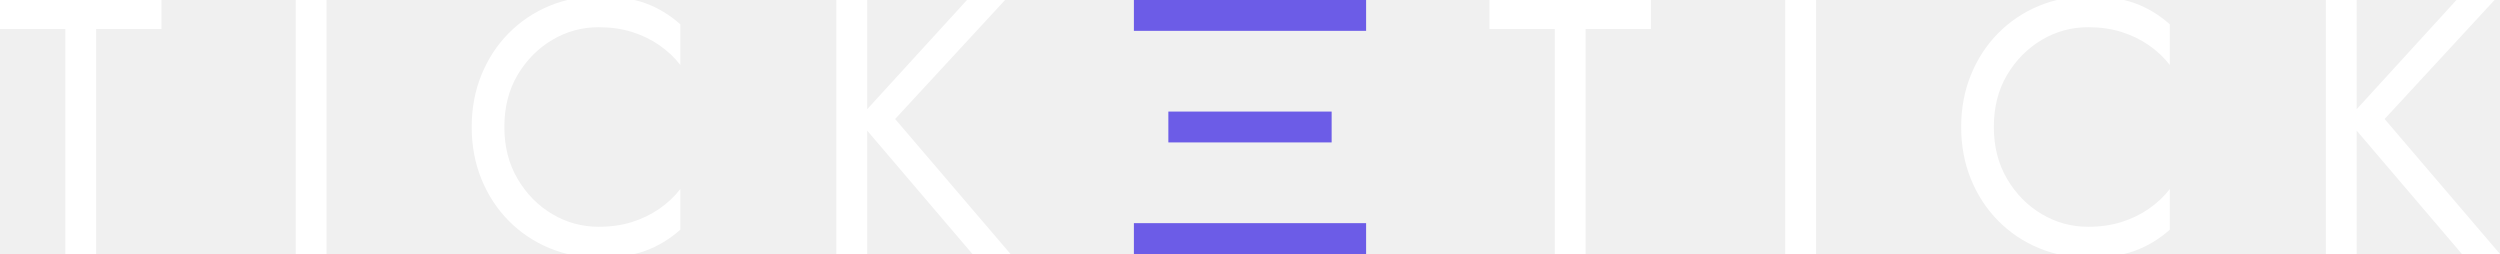
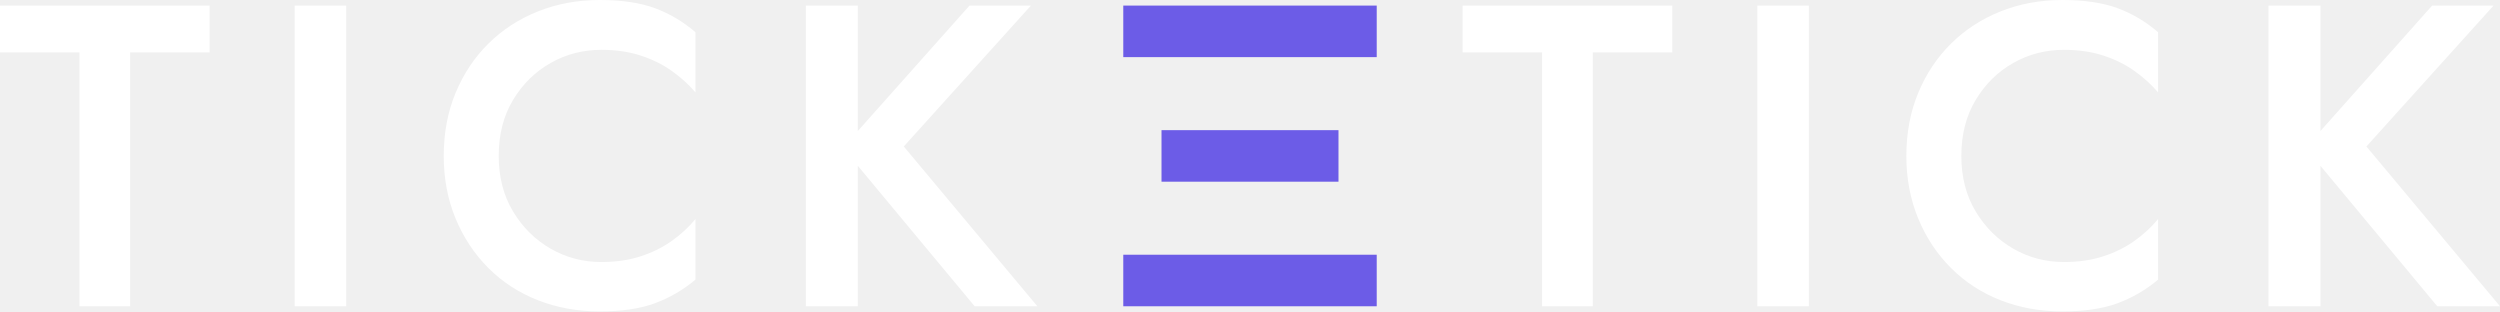
- <svg xmlns="http://www.w3.org/2000/svg" viewBox="0 0 6890 700" width="689" height="70">
+ <svg xmlns="http://www.w3.org/2000/svg" viewBox="0 -13 5820 725" width="582" height="72.5">
  <g>
-     <path fill="#FFFFFF" d="M0 80H180V700H265V80H445V0H0Z M815 0V700H900V0Z M1390 350Q1390 268 1426.5 206.5Q1463 145 1522.0 110.0Q1581 75 1650 75Q1700 75 1741.5 88.0Q1783 101 1817.0 124.5Q1851 148 1875 179V67Q1831 28 1779.0 9.0Q1727 -10 1650 -10Q1577 -10 1513.5 16.5Q1450 43 1402.0 91.5Q1354 140 1327.0 206.0Q1300 272 1300 350Q1300 428 1327.0 494.0Q1354 560 1402.0 608.5Q1450 657 1513.5 683.5Q1577 710 1650 710Q1727 710 1779.0 691.0Q1831 672 1875 633V521Q1851 552 1817.0 575.5Q1783 599 1741.5 612.0Q1700 625 1650 625Q1581 625 1522.0 590.0Q1463 555 1426.5 493.0Q1390 431 1390 350Z M2305 0V700H2390V360L2680 700H2785L2467 328L2770 0H2665L2390 301V0Z M4105 80H4285V700H4370V80H4550V0H4105Z M4920 0V700H5005V0Z M5495 350Q5495 268 5531.5 206.5Q5568 145 5627.0 110.0Q5686 75 5755 75Q5805 75 5846.5 88.0Q5888 101 5922.0 124.5Q5956 148 5980 179V67Q5936 28 5884.0 9.0Q5832 -10 5755 -10Q5682 -10 5618.5 16.5Q5555 43 5507.0 91.5Q5459 140 5432.0 206.0Q5405 272 5405 350Q5405 428 5432.0 494.0Q5459 560 5507.0 608.5Q5555 657 5618.5 683.5Q5682 710 5755 710Q5832 710 5884.0 691.0Q5936 672 5980 633V521Q5956 552 5922.0 575.5Q5888 599 5846.5 612.0Q5805 625 5755 625Q5686 625 5627.0 590.0Q5568 555 5531.5 493.0Q5495 431 5495 350Z M6410 0V700H6495V360L6785 700H6890L6572 328L6875 0H6770L6495 301V0Z" />
-     <rect x="3125.0" y="0.0" width="640.0" height="85" fill="#6C5CE7" />
-     <rect x="3220.0" y="307.5" width="450.0" height="85" fill="#6C5CE7" />
-     <rect x="3125.0" y="615.0" width="640.0" height="85" fill="#6C5CE7" />
+     <path fill="#FFFFFF" d="M0 109H185V700H303V109H488V0H0Z M686 0V700H806V0Z M1161 350Q1161 275 1194.5 219.5Q1228 164 1282.0 133.5Q1336 103 1400 103Q1450 103 1490.5 116.0Q1531 129 1563.0 151.5Q1595 174 1619 202V62Q1576 25 1524.5 6.0Q1473 -13 1396 -13Q1319 -13 1252.5 13.5Q1186 40 1137.0 88.5Q1088 137 1060.5 203.5Q1033 270 1033 350Q1033 429 1060.5 495.5Q1088 562 1137.0 611.0Q1186 660 1252.5 686.0Q1319 712 1396 712Q1473 712 1524.5 693.0Q1576 674 1619 638V497Q1595 526 1563.0 548.5Q1531 571 1490.5 584.0Q1450 597 1400 597Q1336 597 1282.0 566.0Q1228 535 1194.5 479.5Q1161 424 1161 350Z M1876 0V700H1997V373L2269 700H2415L2104 328L2400 0H2257L1997 292V0Z M3405 109H3590V700H3708V109H3893V0H3405Z M4091 0V700H4211V0Z M4566 350Q4566 275 4599.5 219.5Q4633 164 4687.0 133.5Q4741 103 4805 103Q4855 103 4895.5 116.0Q4936 129 4968.0 151.5Q5000 174 5024 202V62Q4981 25 4929.5 6.0Q4878 -13 4801 -13Q4724 -13 4657.5 13.5Q4591 40 4542.0 88.5Q4493 137 4465.5 203.5Q4438 270 4438 350Q4438 429 4465.5 495.5Q4493 562 4542.0 611.0Q4591 660 4657.5 686.0Q4724 712 4801 712Q4878 712 4929.5 693.0Q4981 674 5024 638V497Q5000 526 4968.0 548.5Q4936 571 4895.5 584.0Q4855 597 4805 597Q4741 597 4687.0 566.0Q4633 535 4599.5 479.5Q4566 424 4566 350Z M5281 0V700H5402V373L5674 700H5820L5509 328L5805 0H5662L5402 292V0Z" />
+     <rect x="2615.0" y="0.0" width="590.0" height="120" fill="#6C5CE7" />
+     <rect x="2704.0" y="290.0" width="412.0" height="120" fill="#6C5CE7" />
+     <rect x="2615.0" y="580.0" width="590.0" height="120" fill="#6C5CE7" />
  </g>
</svg>
